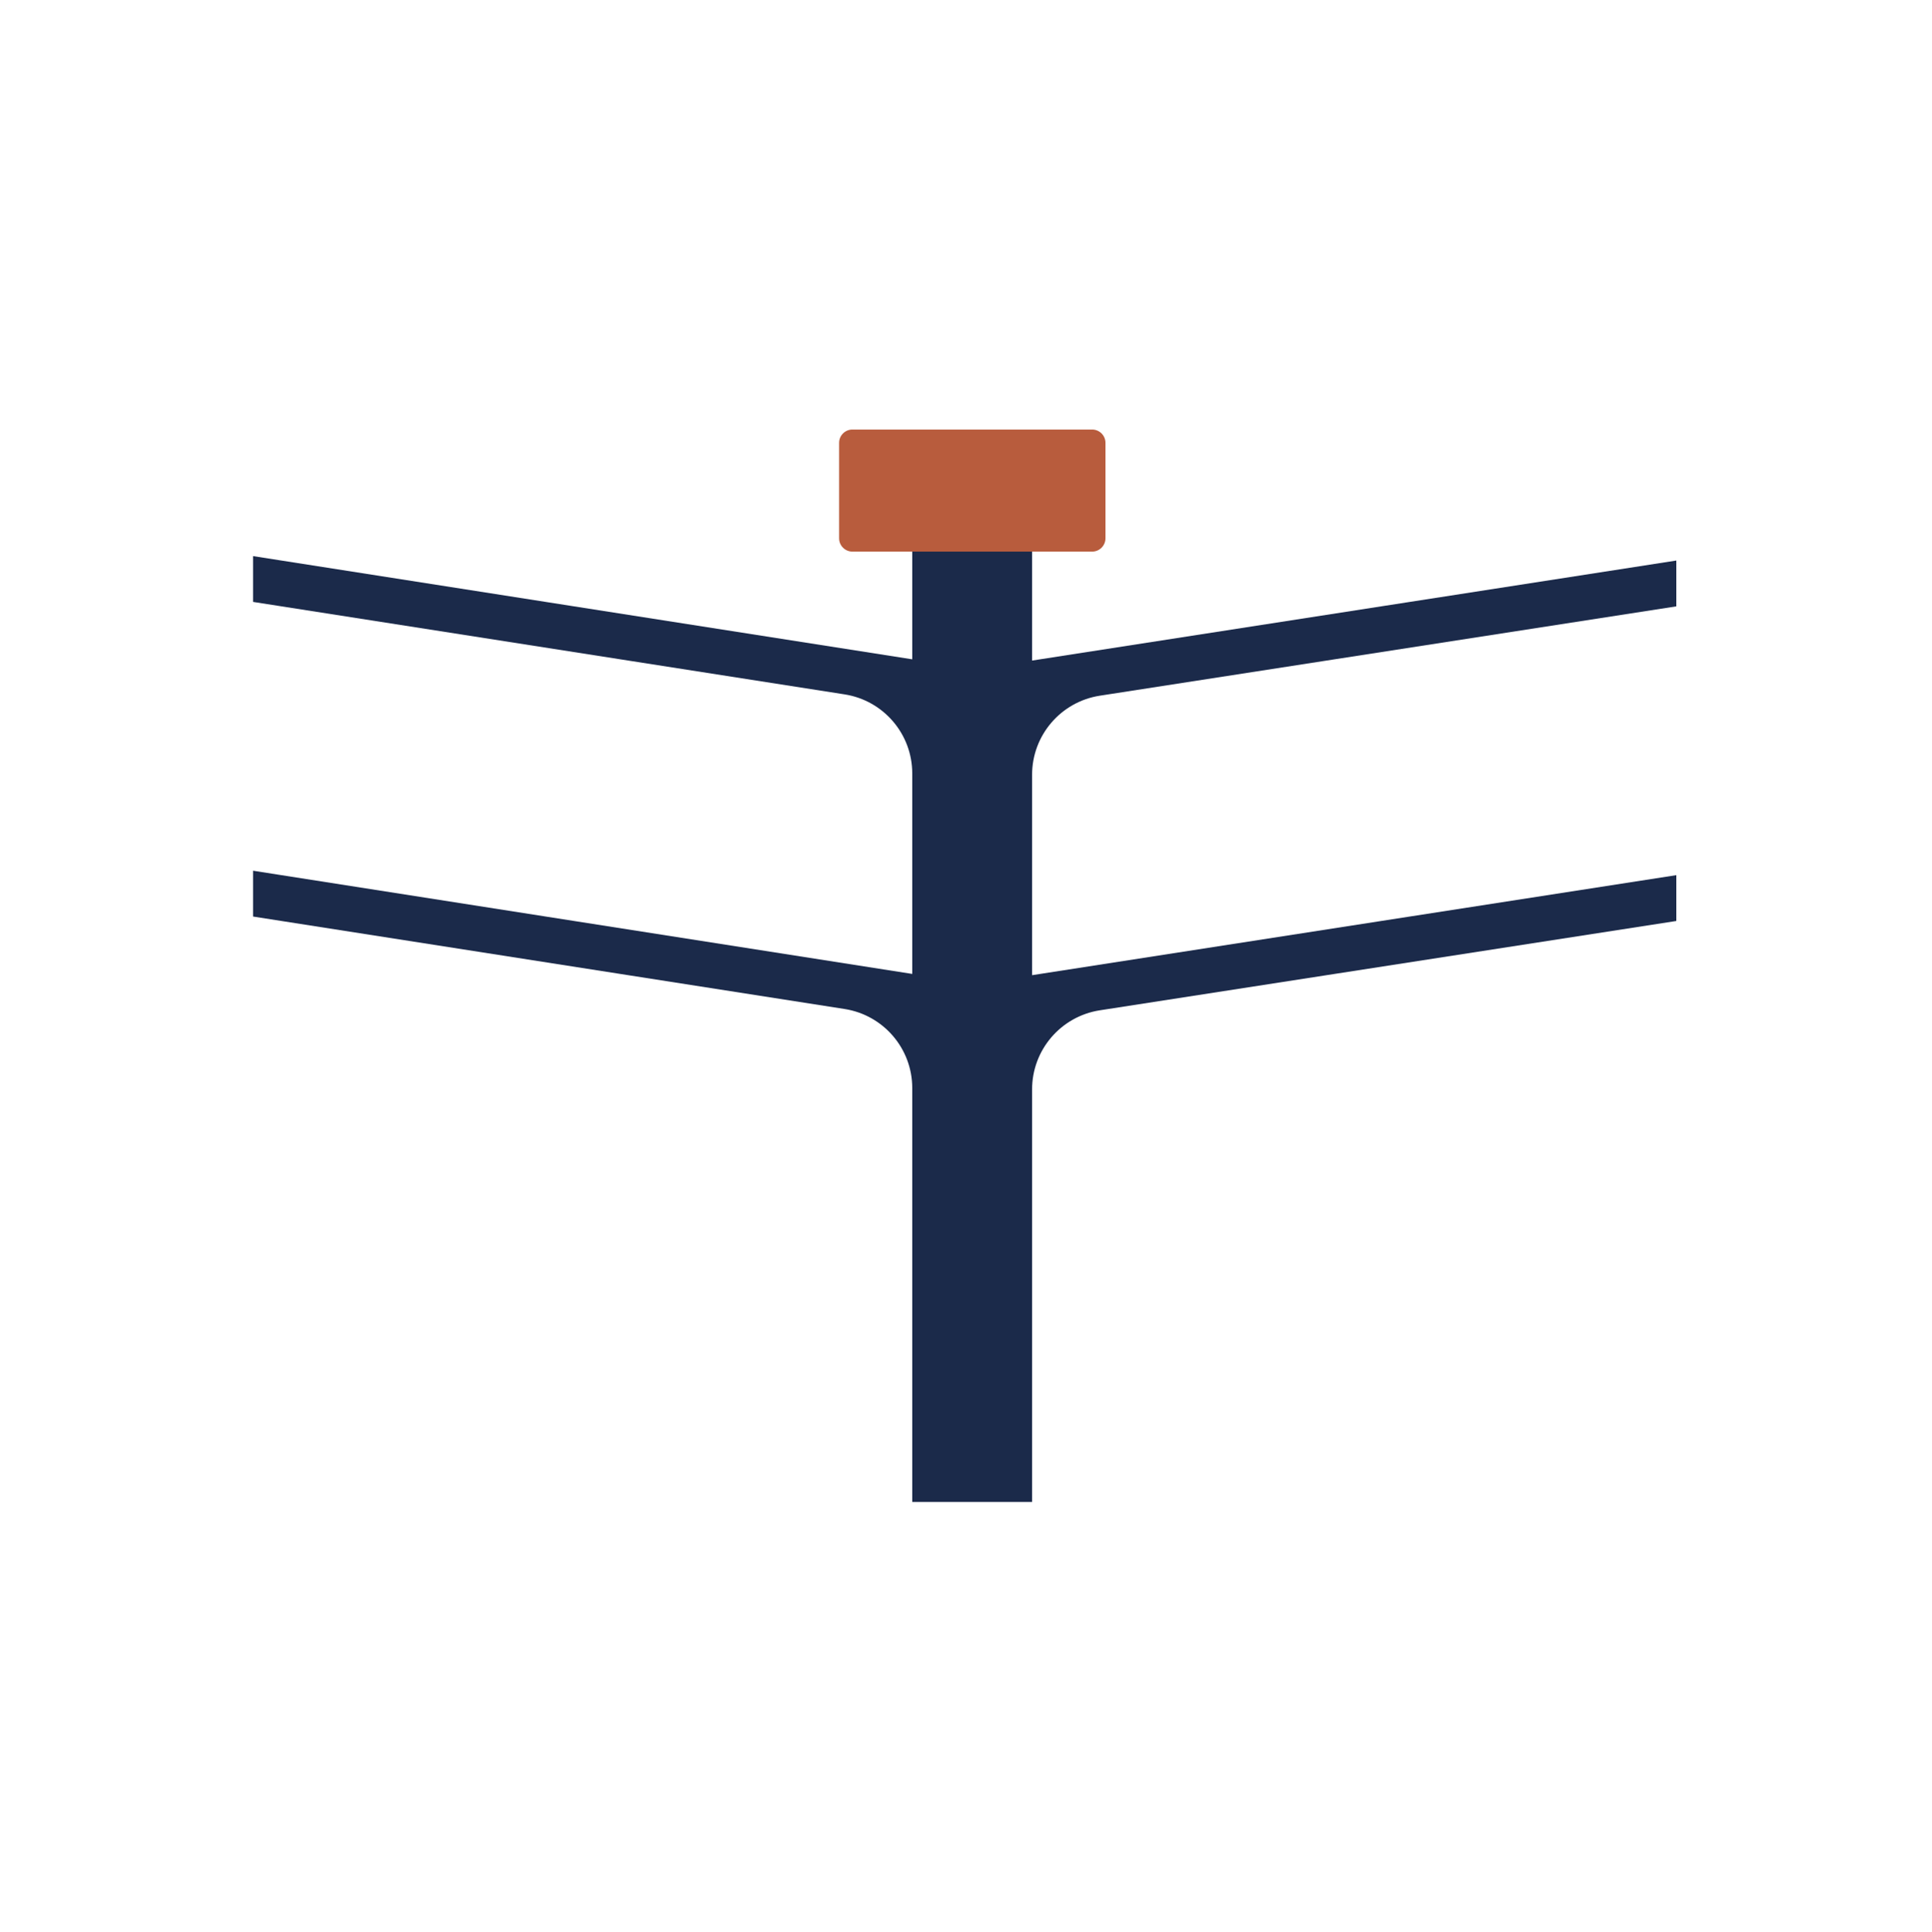
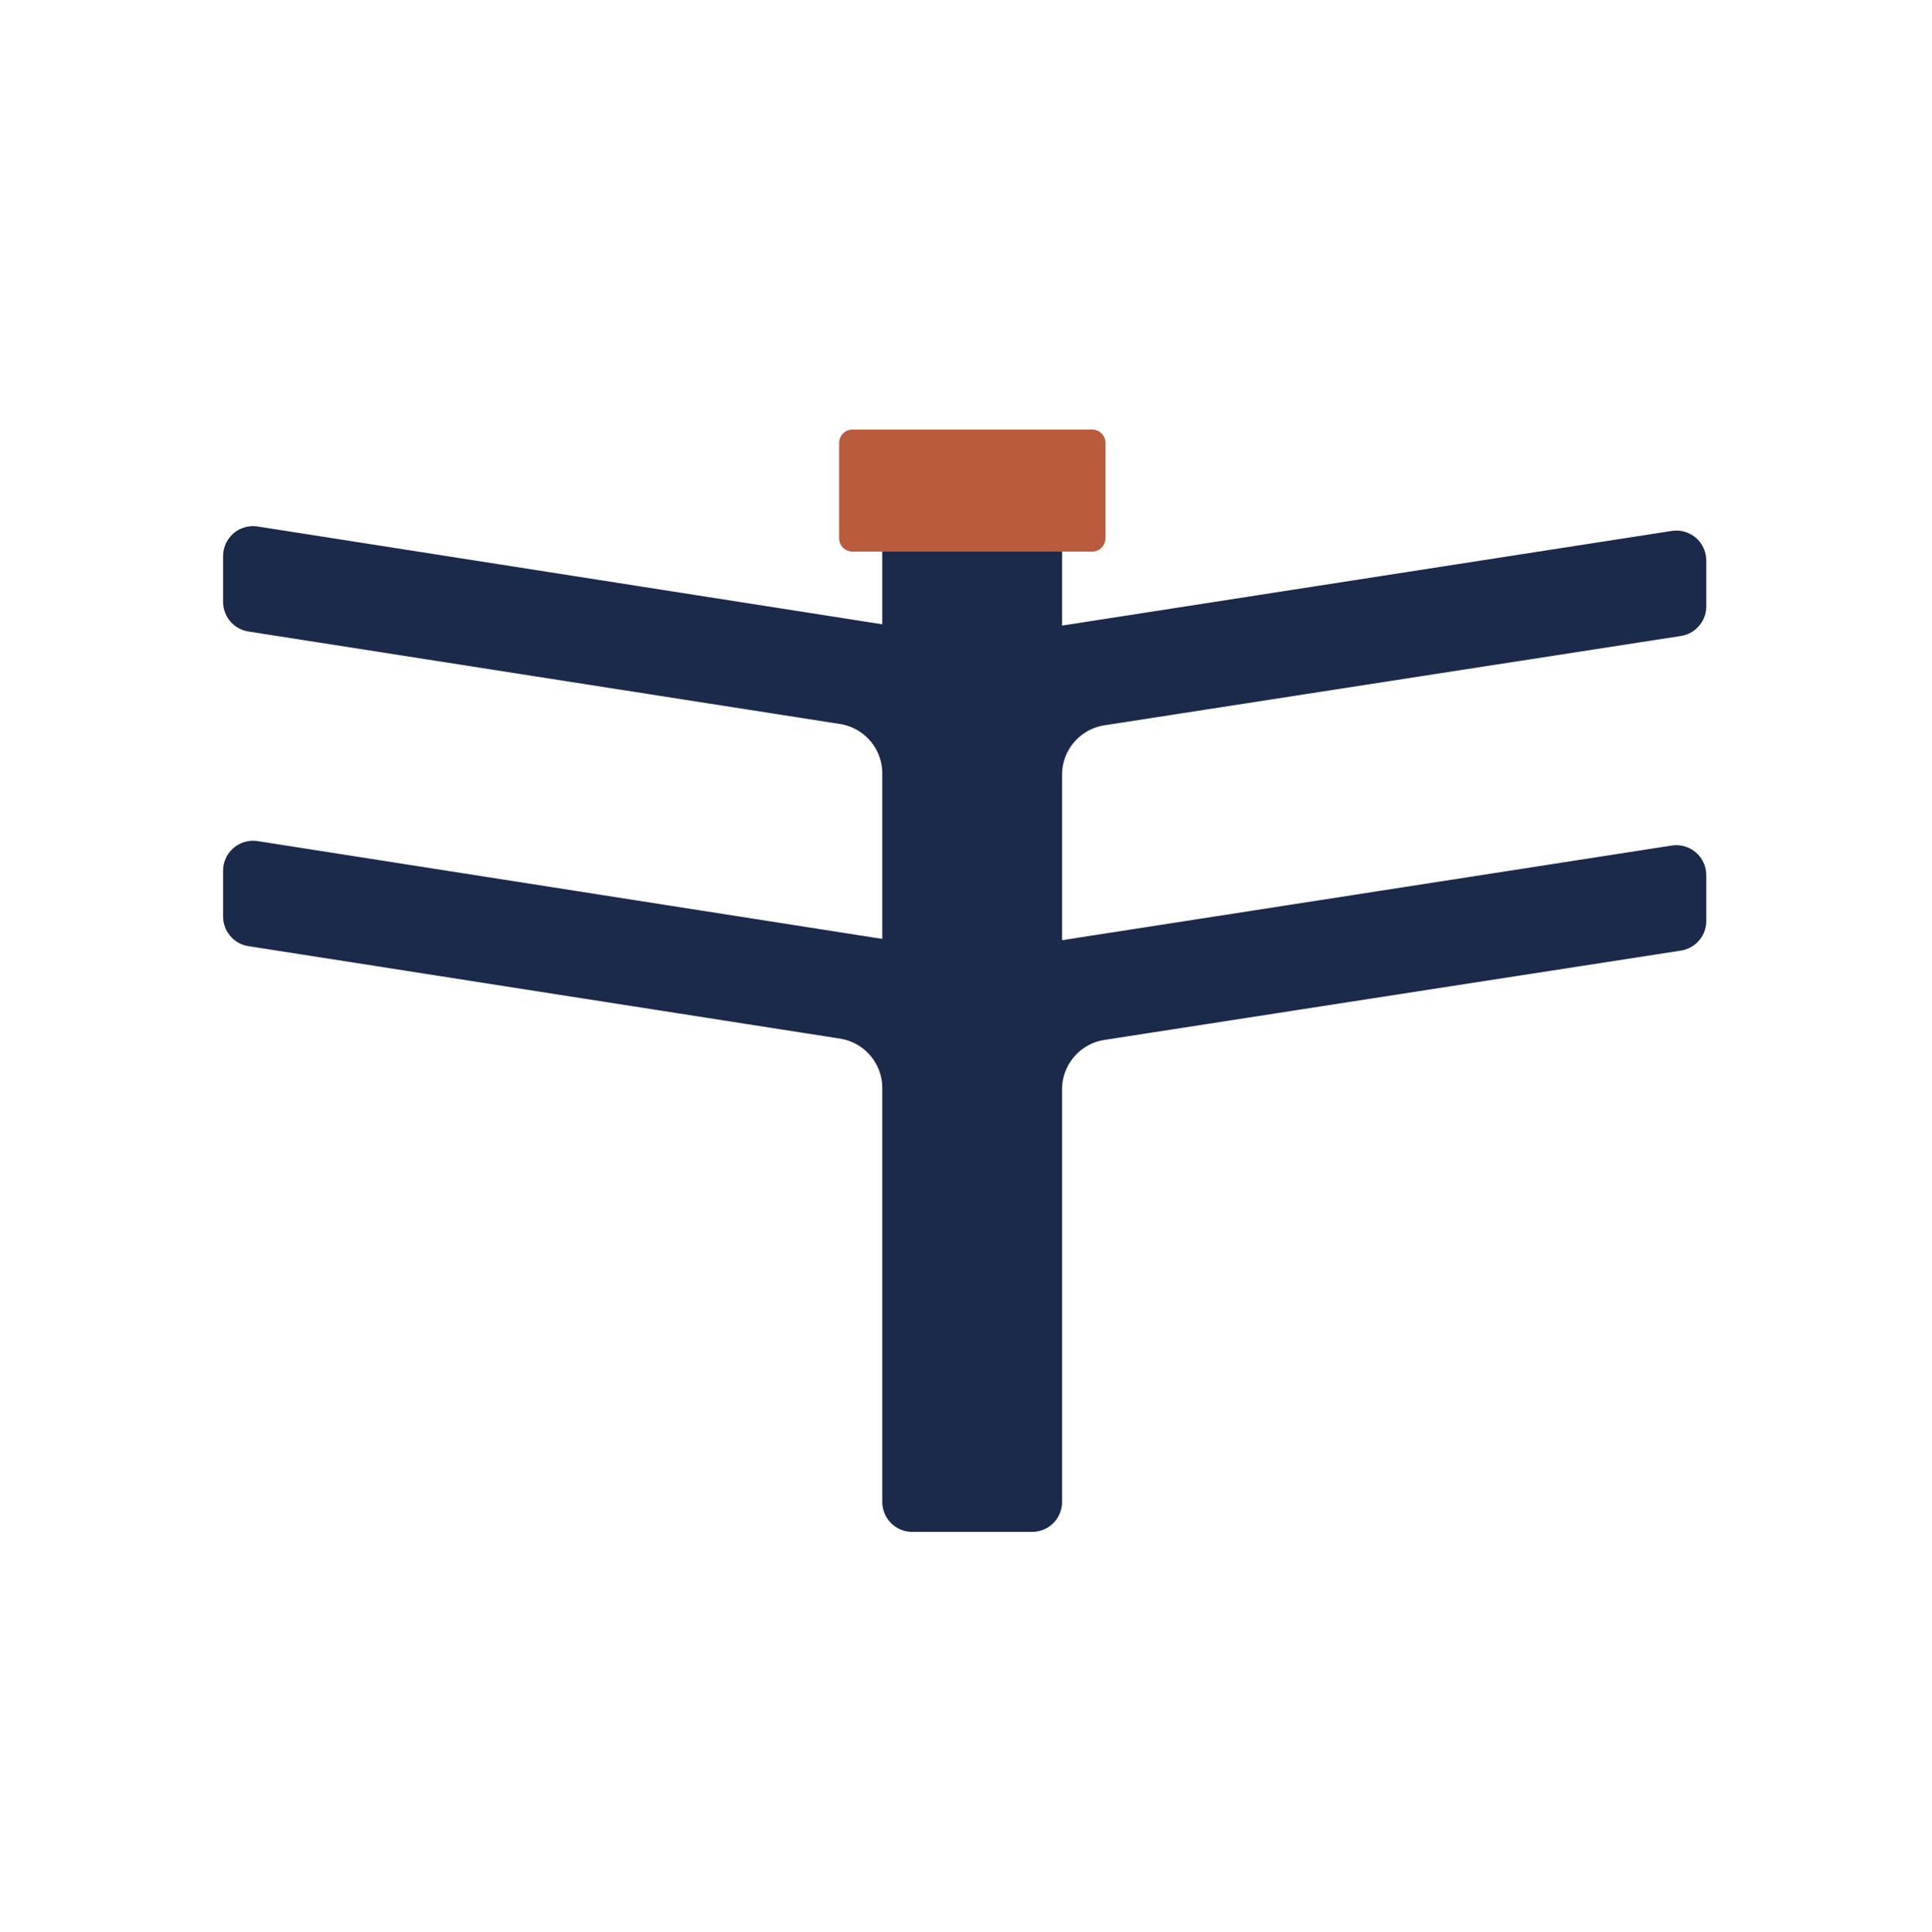
<svg xmlns="http://www.w3.org/2000/svg" viewBox="0 0 290 290">
  <style>
-     .mark { fill: #1B2A4A; }
-     @media (prefers-color-scheme: dark) { .mark { fill: #ECE6D9; } }
+     .mark { fill: #1B2A4A; stroke: #1B2A4A; }
+     @media (prefers-color-scheme: dark) { .mark { fill: #ECE6D9; stroke: #ECE6D9; } }
  </style>
  <g transform="translate(0,22.5)">
-     <path class="mark" d="M154.983 76.692L251.723 61.672V68.553L165.161 81.967C159.303 82.874 154.983 87.916 154.983 93.843V123.936L251.723 108.916V115.797L165.161 129.21C159.303 130.118 154.983 135.16 154.983 141.087V203.039H136.987V140.888C136.987 134.967 132.675 129.928 126.825 129.014L37.999 115.131V108.25L136.987 123.748V93.645C136.987 87.724 132.675 82.685 126.825 81.77L37.999 67.884V61.006L136.987 76.505V56.807H154.983V76.692Z" />
+     <path class="mark" stroke-width="9" stroke-linejoin="round" stroke-linecap="round" d="M154.983 76.692L251.723 61.672V68.553L165.161 81.967C159.303 82.874 154.983 87.916 154.983 93.843V123.936L251.723 108.916V115.797L165.161 129.21C159.303 130.118 154.983 135.16 154.983 141.087V203.039H136.987V140.888C136.987 134.967 132.675 129.928 126.825 129.014L37.999 115.131V108.25L136.987 123.748V93.645C136.987 87.724 132.675 82.685 126.825 81.77L37.999 67.884V61.006L136.987 76.505V56.807H154.983V76.692Z" />
    <rect x="126.004" y="42" width="39.996" height="18.332" rx="2" fill="#B85C3D" />
  </g>
</svg>
